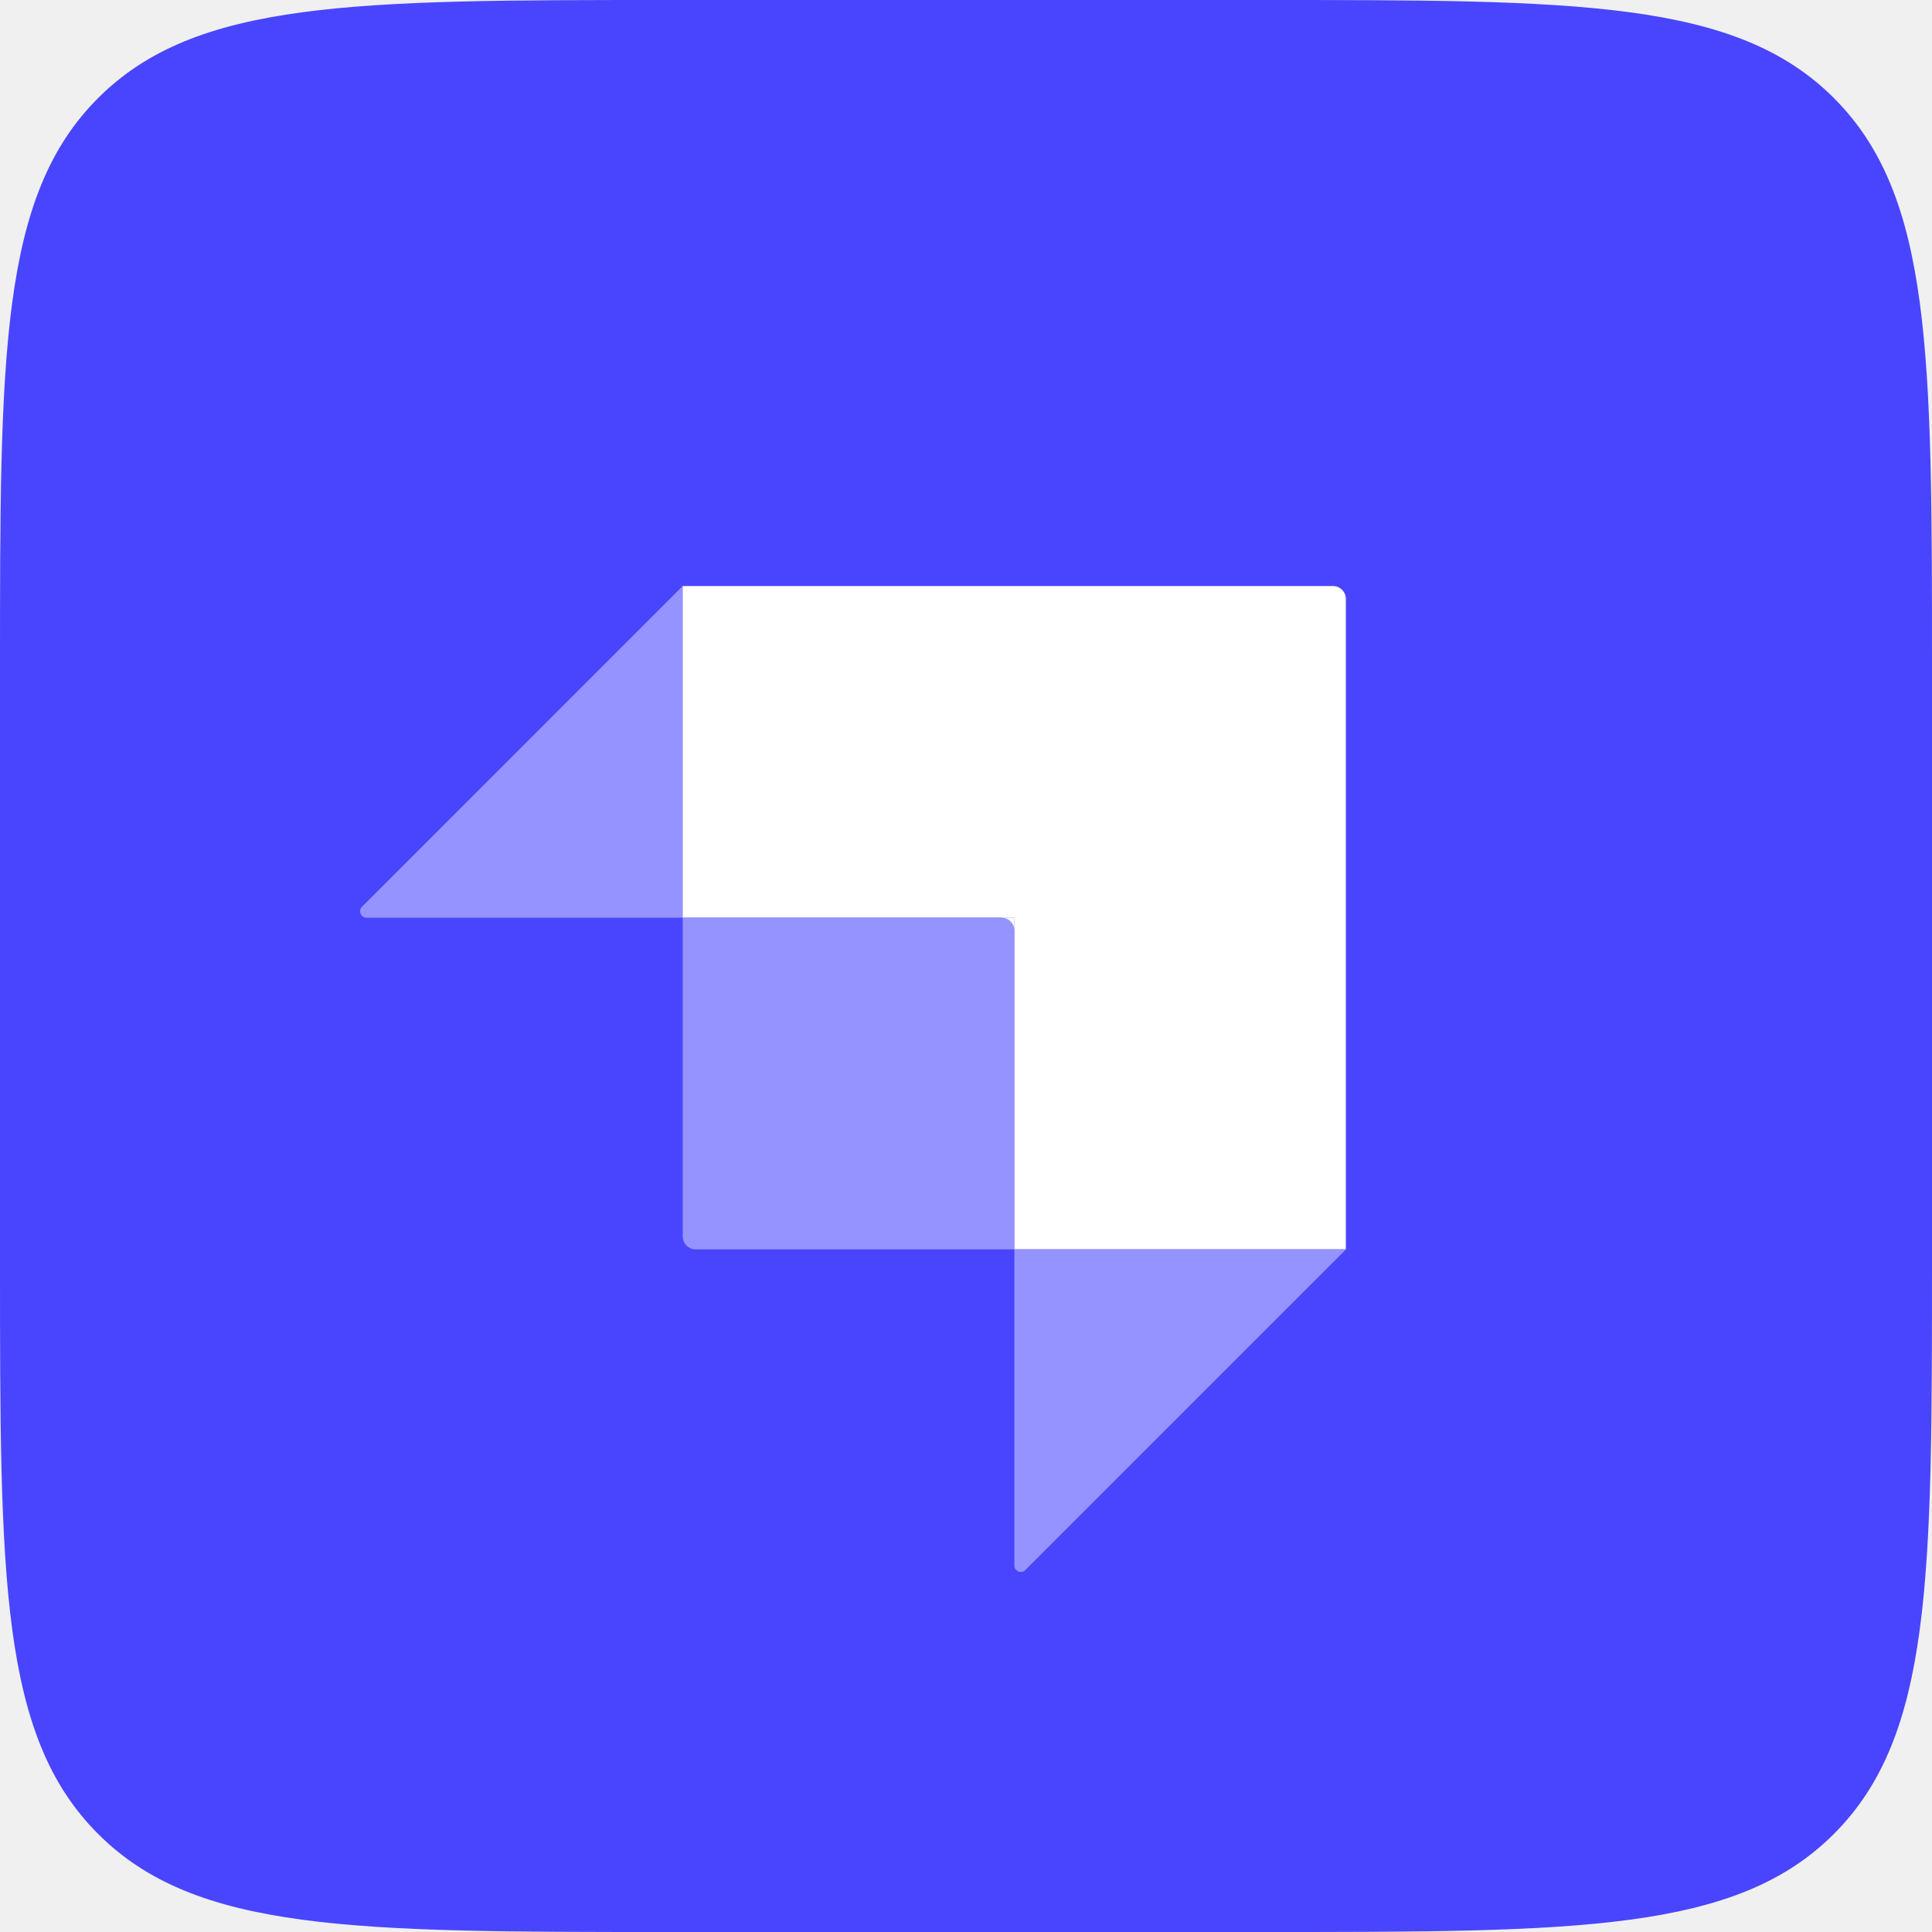
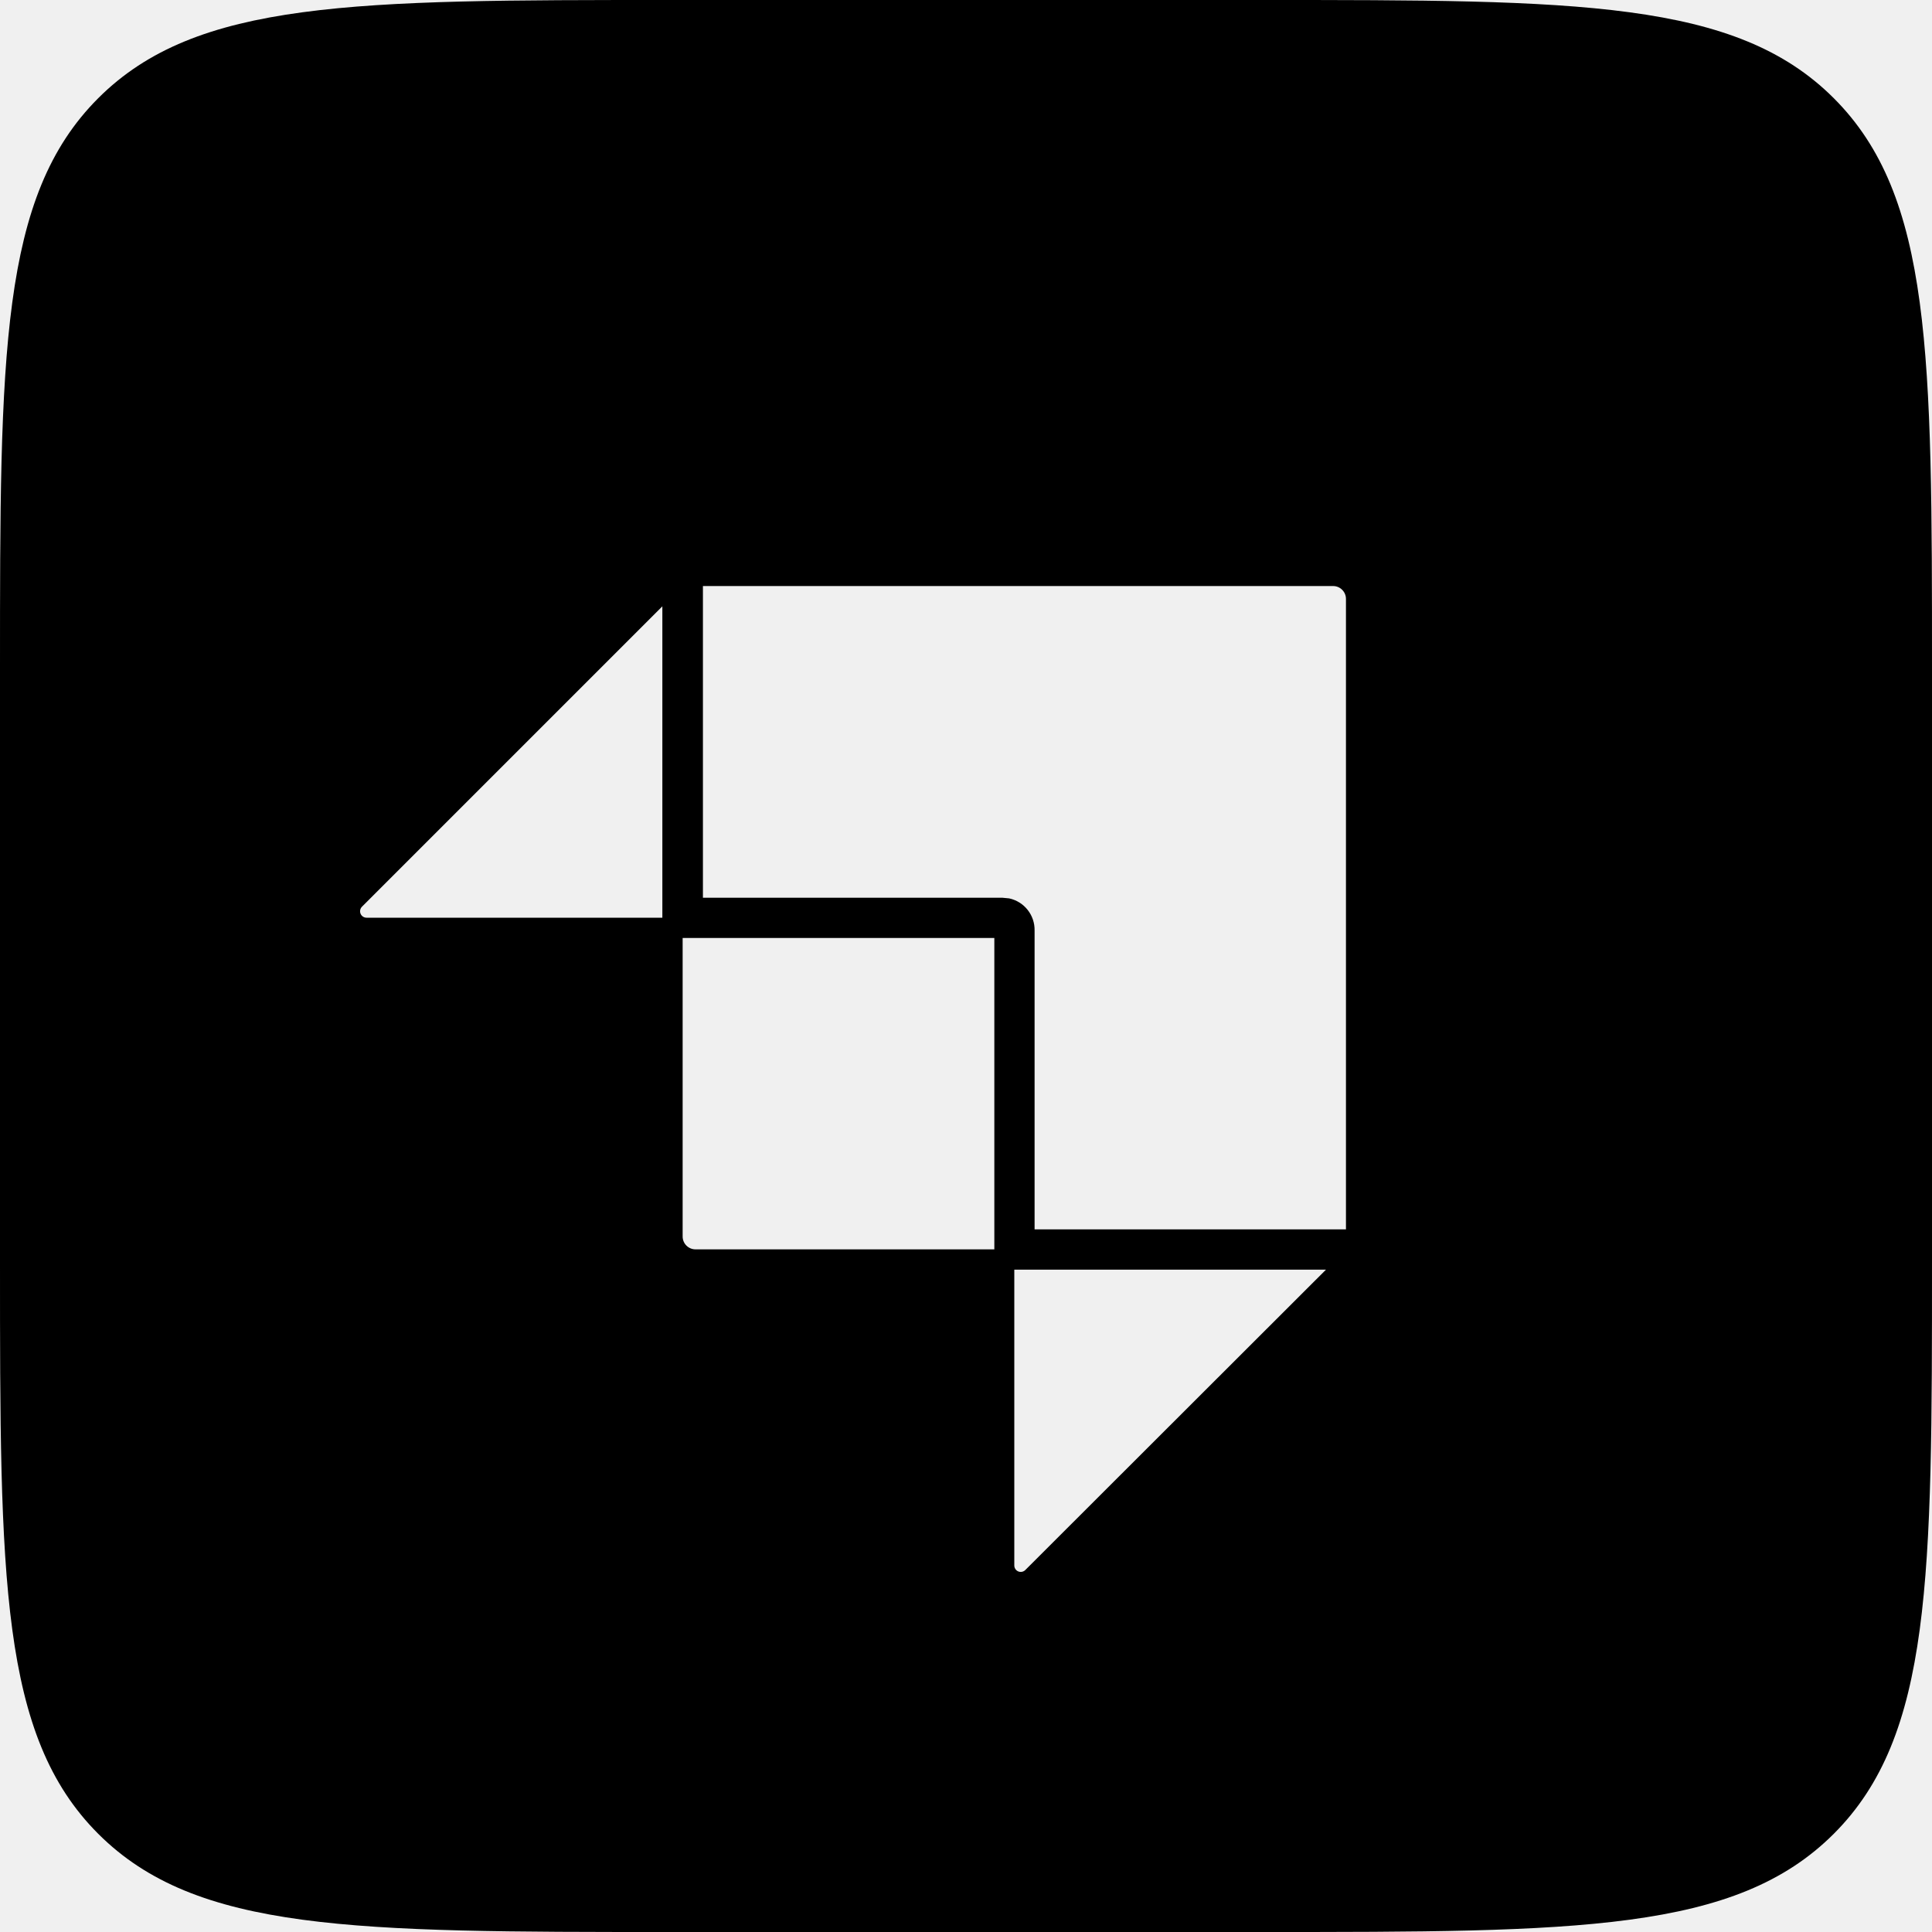
- <svg xmlns="http://www.w3.org/2000/svg" width="64" height="64" viewBox="0 0 64 64" fill="none">
-   <path d="M0 22.187C0 11.728 0 6.498 3.249 3.249C6.498 0 11.728 0 22.187 0H41.813C52.272 0 57.502 0 60.751 3.249C64 6.498 64 11.728 64 22.187V41.813C64 52.272 64 57.502 60.751 60.751C57.502 64 52.272 64 41.813 64H22.187C11.728 64 6.498 64 3.249 60.751C0 57.502 0 52.272 0 41.813V22.187Z" fill="#4945FF" />
-   <path fill-rule="evenodd" clip-rule="evenodd" d="M44.156 19.413H22.609V30.4H33.596V41.386H44.583V19.84C44.583 19.604 44.392 19.413 44.156 19.413Z" fill="white" />
-   <rect x="33.172" y="30.4" width="0.427" height="0.427" fill="white" />
-   <path d="M22.617 30.4H33.177C33.413 30.4 33.604 30.591 33.604 30.827V41.387H23.044C22.808 41.387 22.617 41.196 22.617 40.96V30.4Z" fill="#9593FF" />
-   <path d="M33.602 41.387H44.588L33.966 52.009C33.831 52.144 33.602 52.048 33.602 51.858V41.387Z" fill="#9593FF" />
-   <path d="M22.615 30.4H12.143C11.953 30.4 11.858 30.17 11.993 30.036L22.615 19.413V30.4Z" fill="#9593FF" />
+ <svg xmlns="http://www.w3.org/2000/svg" fill="none" viewBox="0 0 600 600">
+   <path fill="currentColor" d="M208 0C110 0 61 0 30.5 30.5S0 110 0 208v184c0 98 0 147 30.5 177.5S110 600 208 600h184c98 0 147 0 177.5-30.5S600 490 600 392V208c0-98 0-147-30.5-177.5S490 0 392 0zm10.3 182H414a4 4 0 0 1 4 4v195.8h-96.7V289a10 10 0 0 0-7.9-10l-2.1-.2h-93zm-12.6 6.3V285h-91.9a2 2 0 0 1-1.4-3.4zm6.3 103h96.8V388H216a4 4 0 0 1-4-4zm103 103h96.8l-93.4 93.3a2 2 0 0 1-3.4-1.4z" />
</svg>
